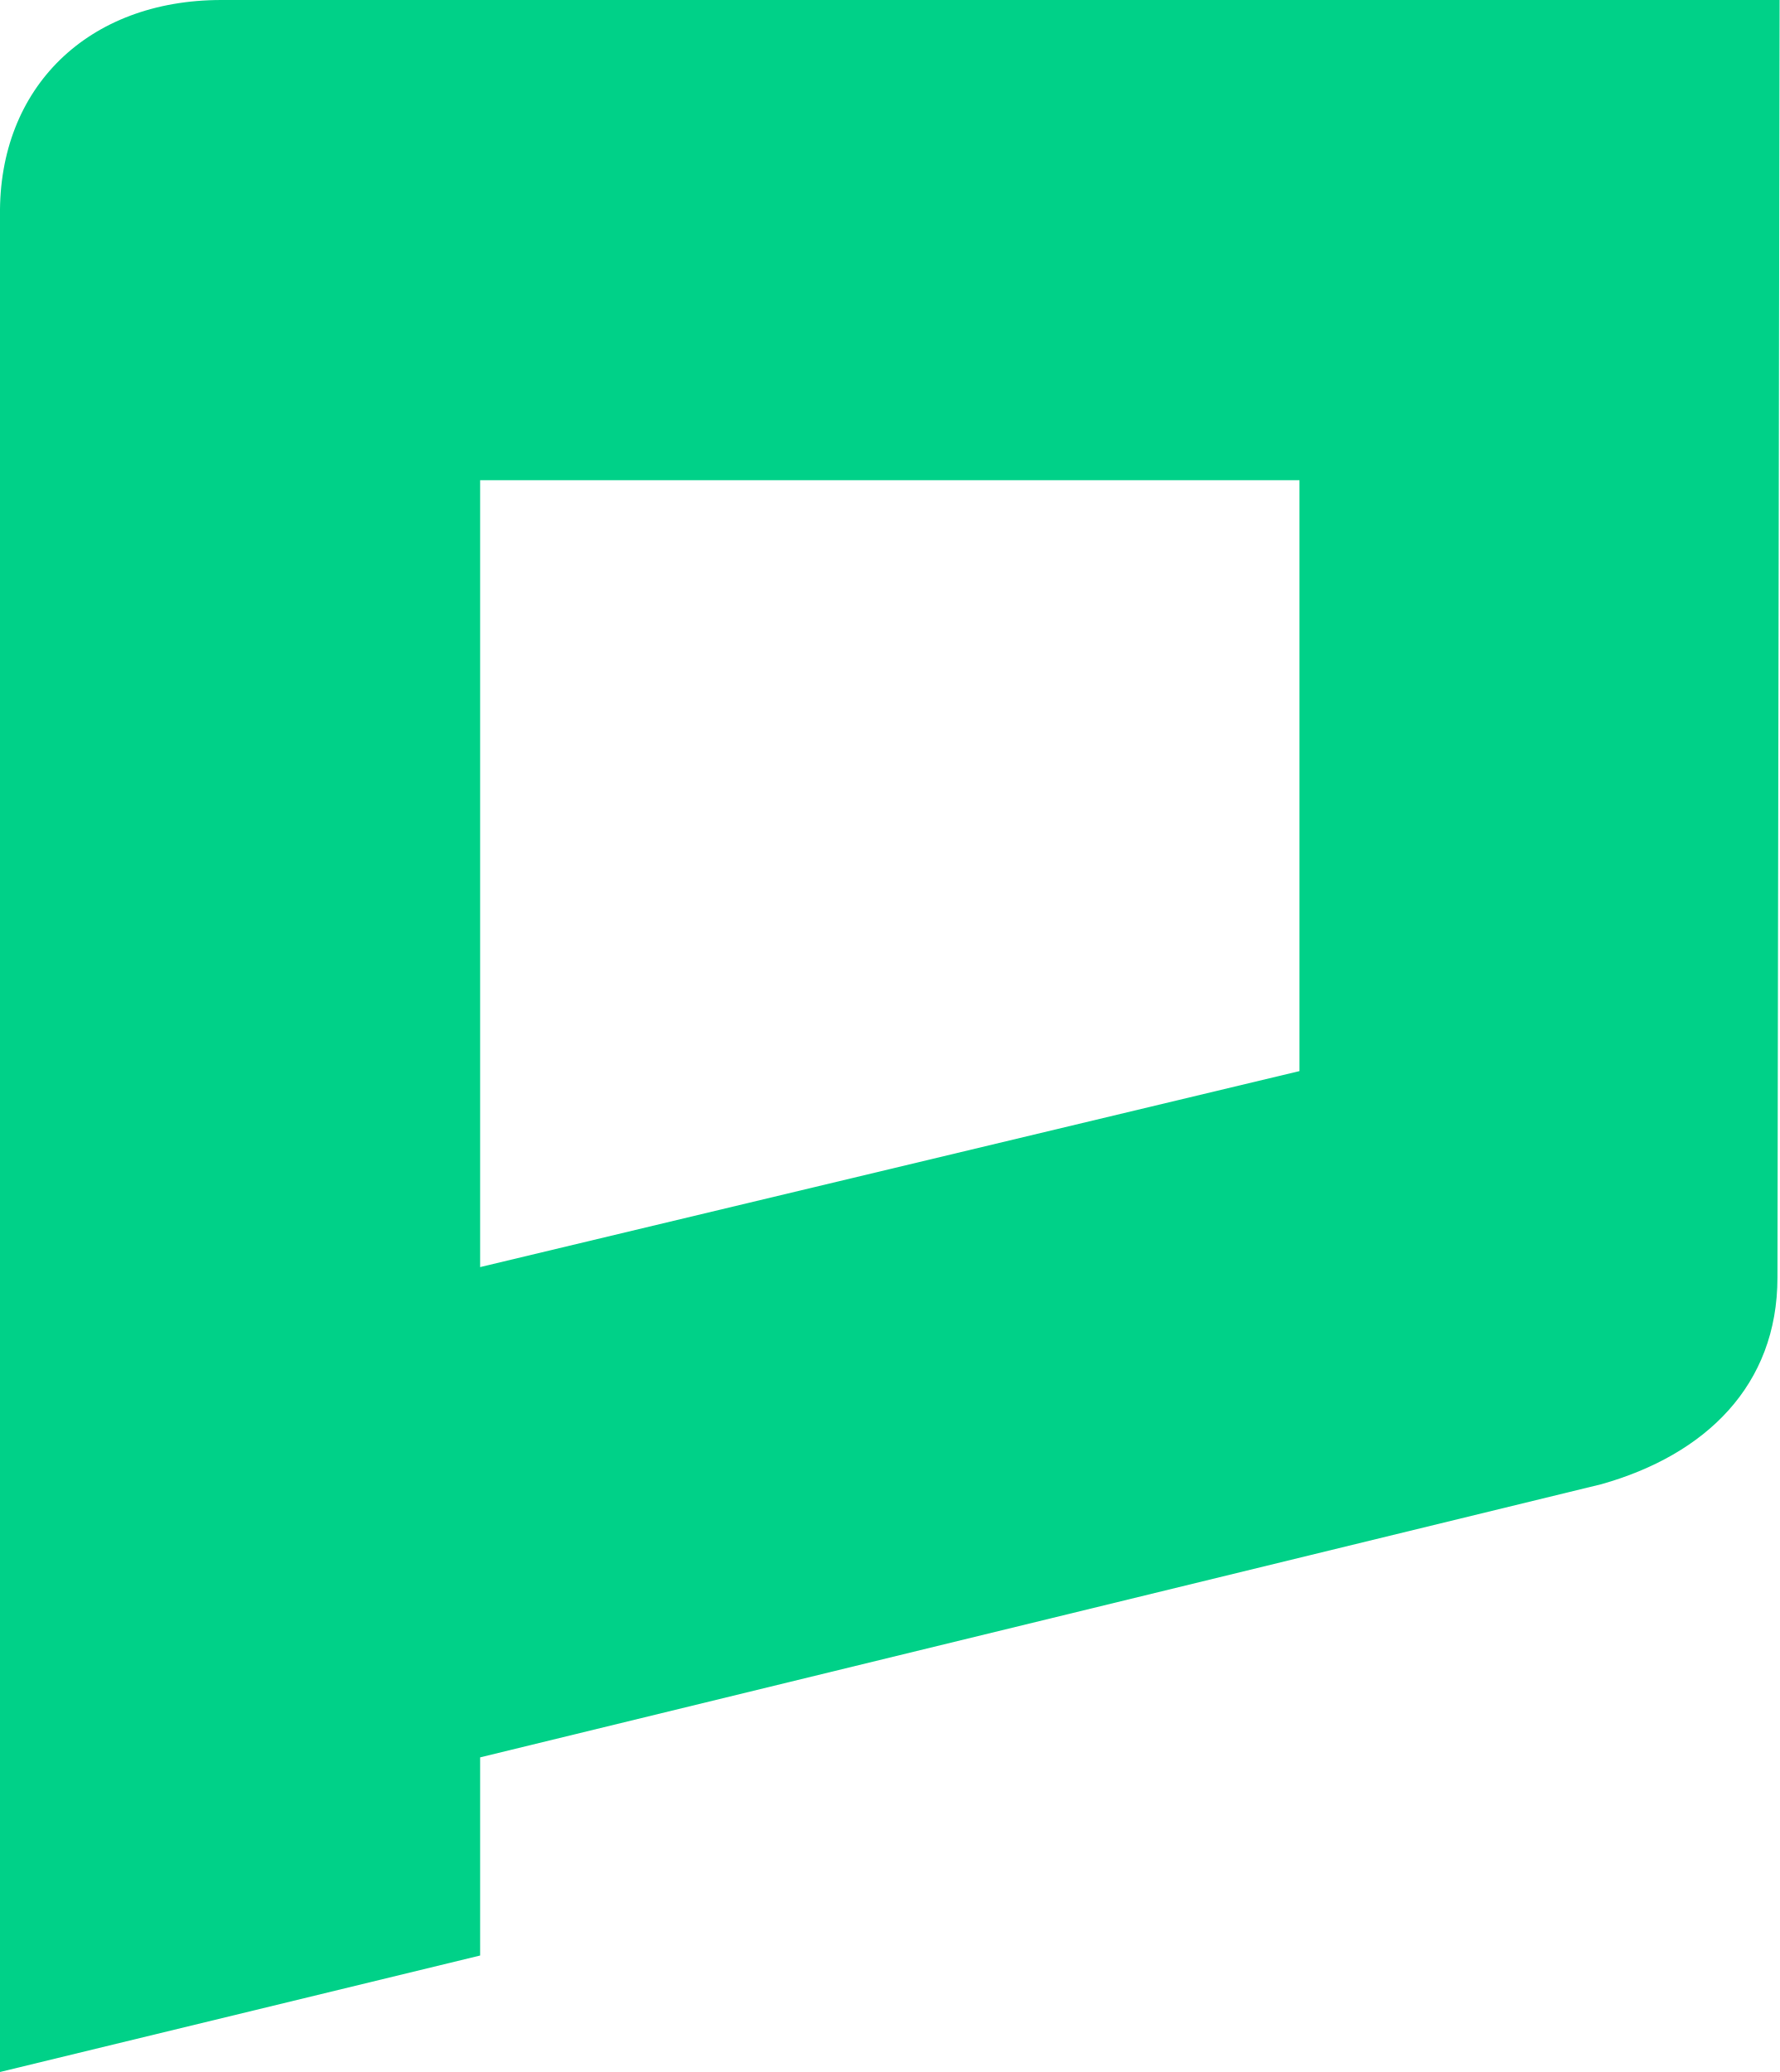
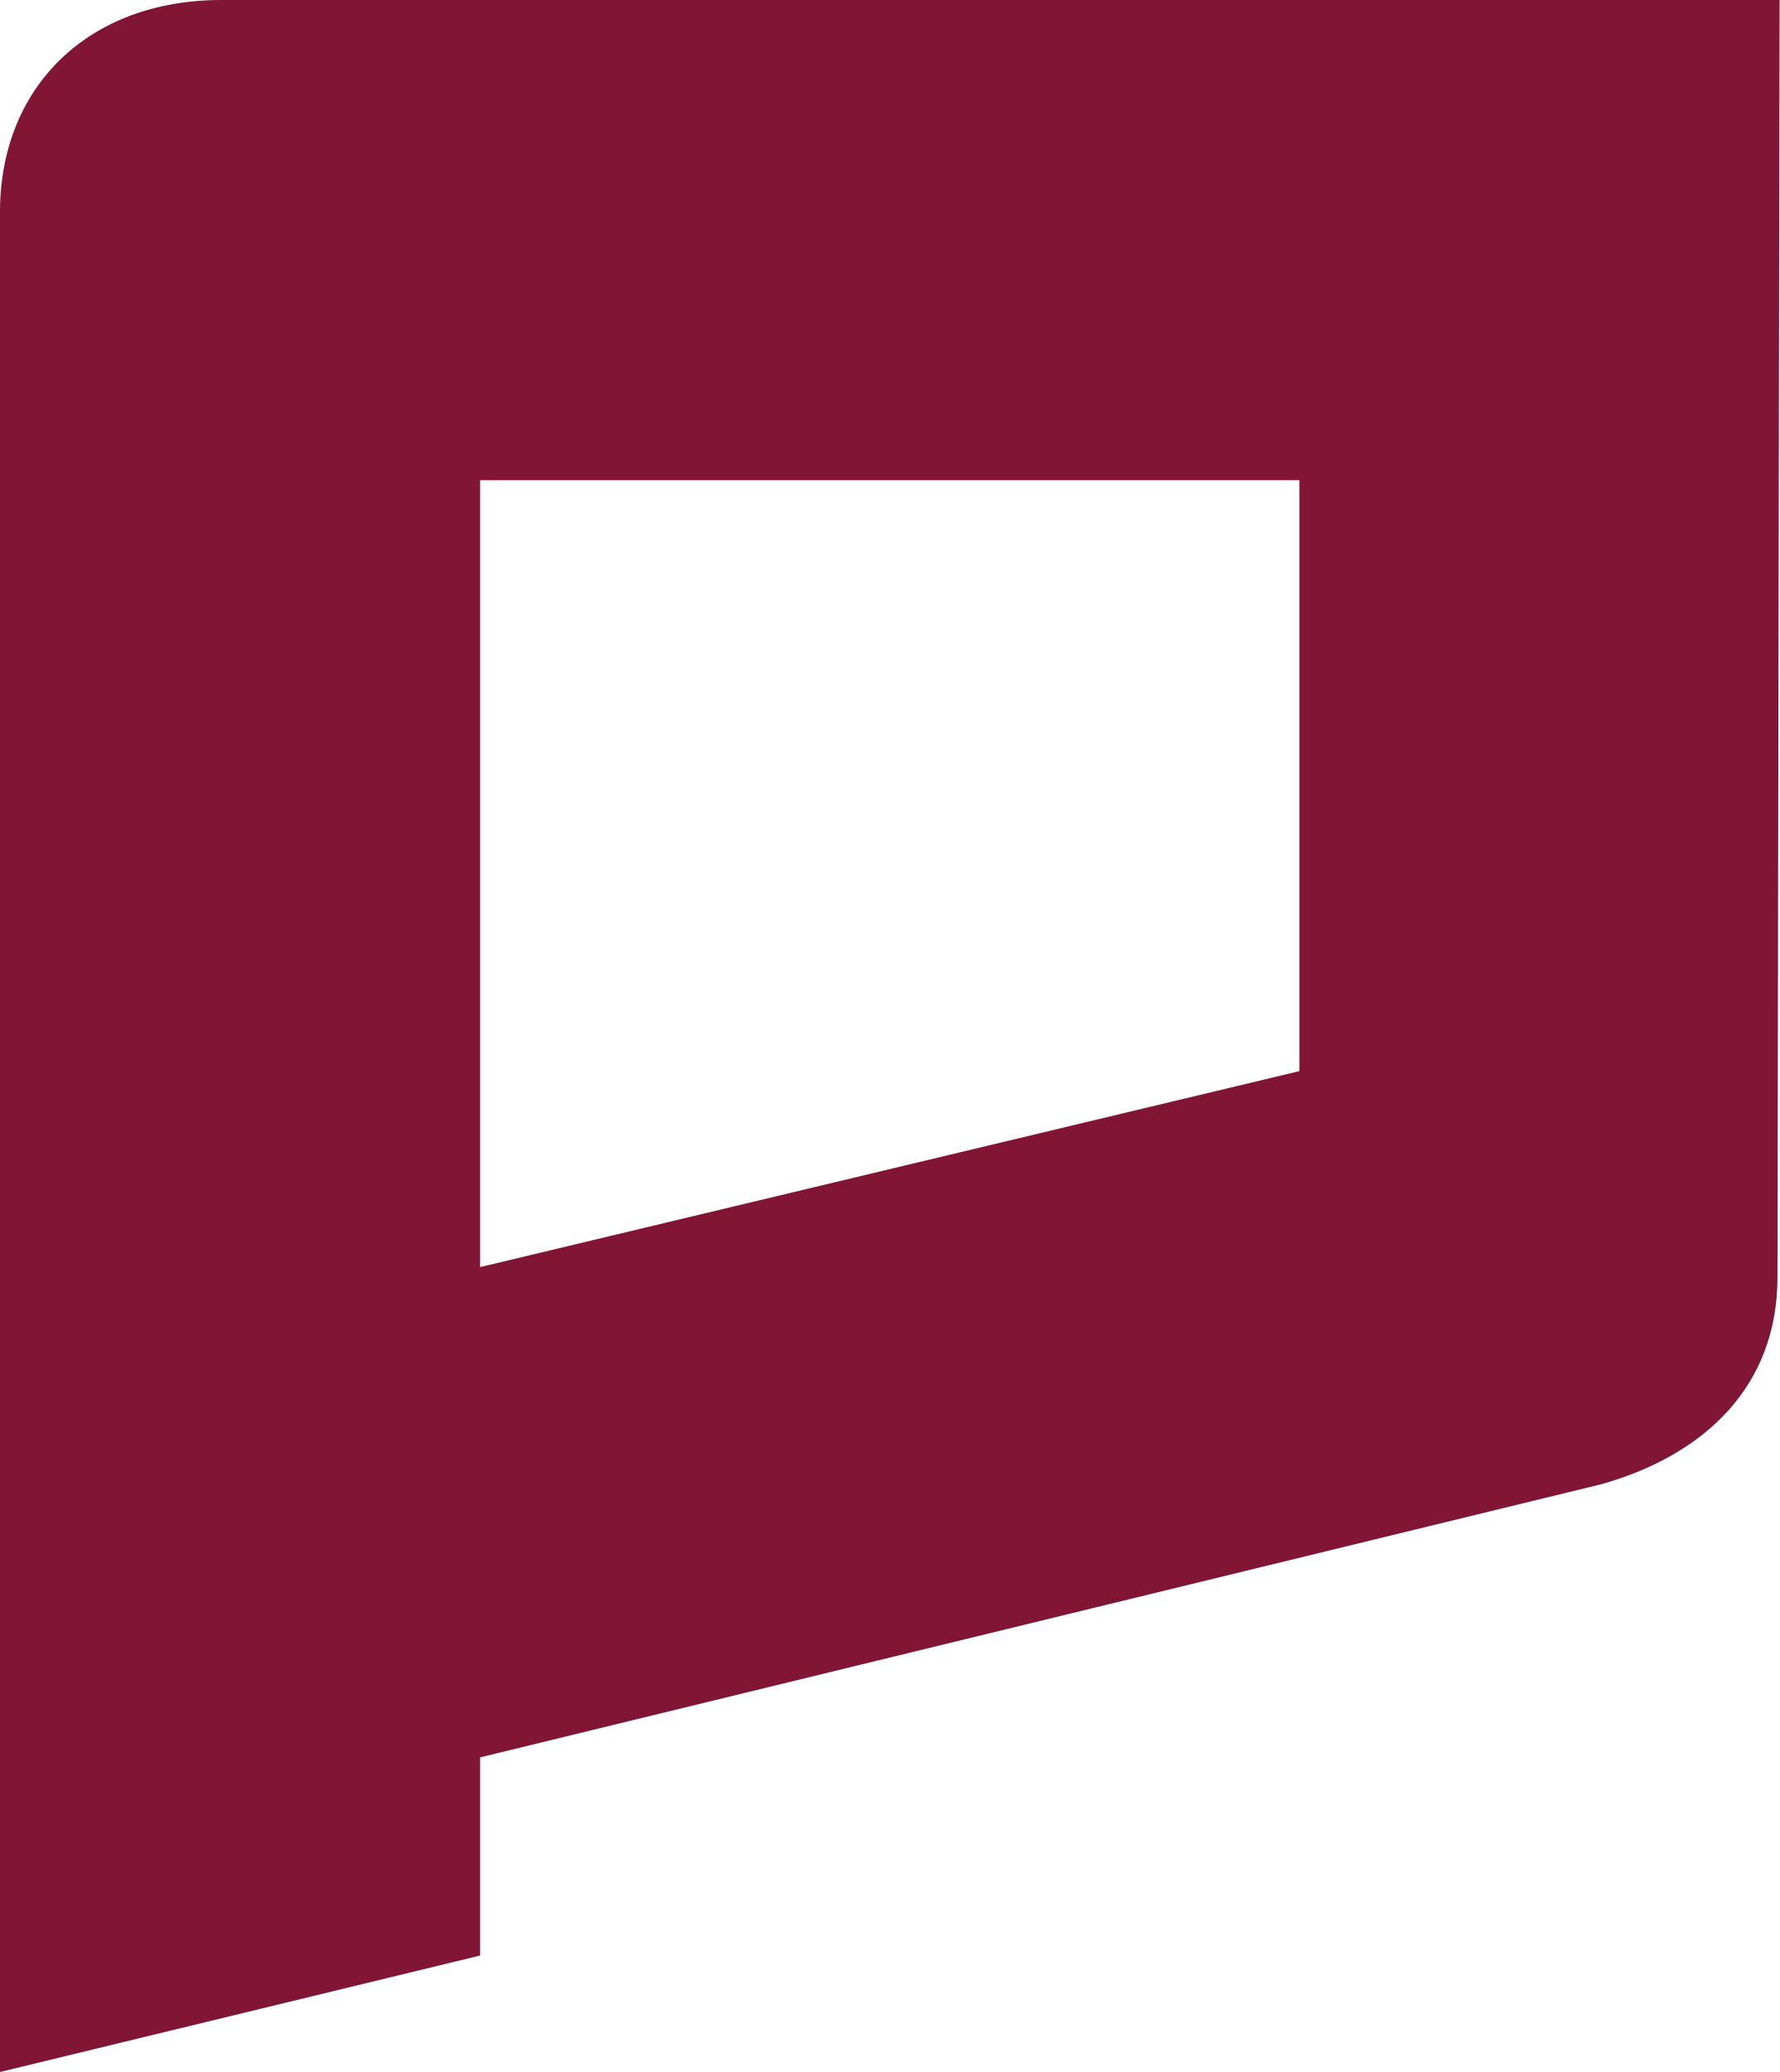
<svg xmlns="http://www.w3.org/2000/svg" id="c7679864-b181-4cb7-b245-a637ee1a3e0d" data-name="Layer 2" viewBox="0 0 190.7 222">
-   <path d="M227,17.48l-.23,136.87c0,11.58-7.71,19-18.86,22.15L87.75,205.77V227L36.3,239.48V40.58c-.17-13.72,9.42-23.1,23.72-23.1ZM87.75,68.93v84.31l87.8-21V68.93Z" transform="translate(-36.3 -17.48)" style="fill:#00d188" />
+   <path d="M227,17.48l-.23,136.87c0,11.58-7.71,19-18.86,22.15L87.75,205.77V227L36.3,239.48V40.58c-.17-13.72,9.42-23.1,23.72-23.1ZM87.75,68.93v84.31l87.8-21V68.93Z" transform="translate(-36.3 -17.48)" style="fill:#811536" />
</svg>
